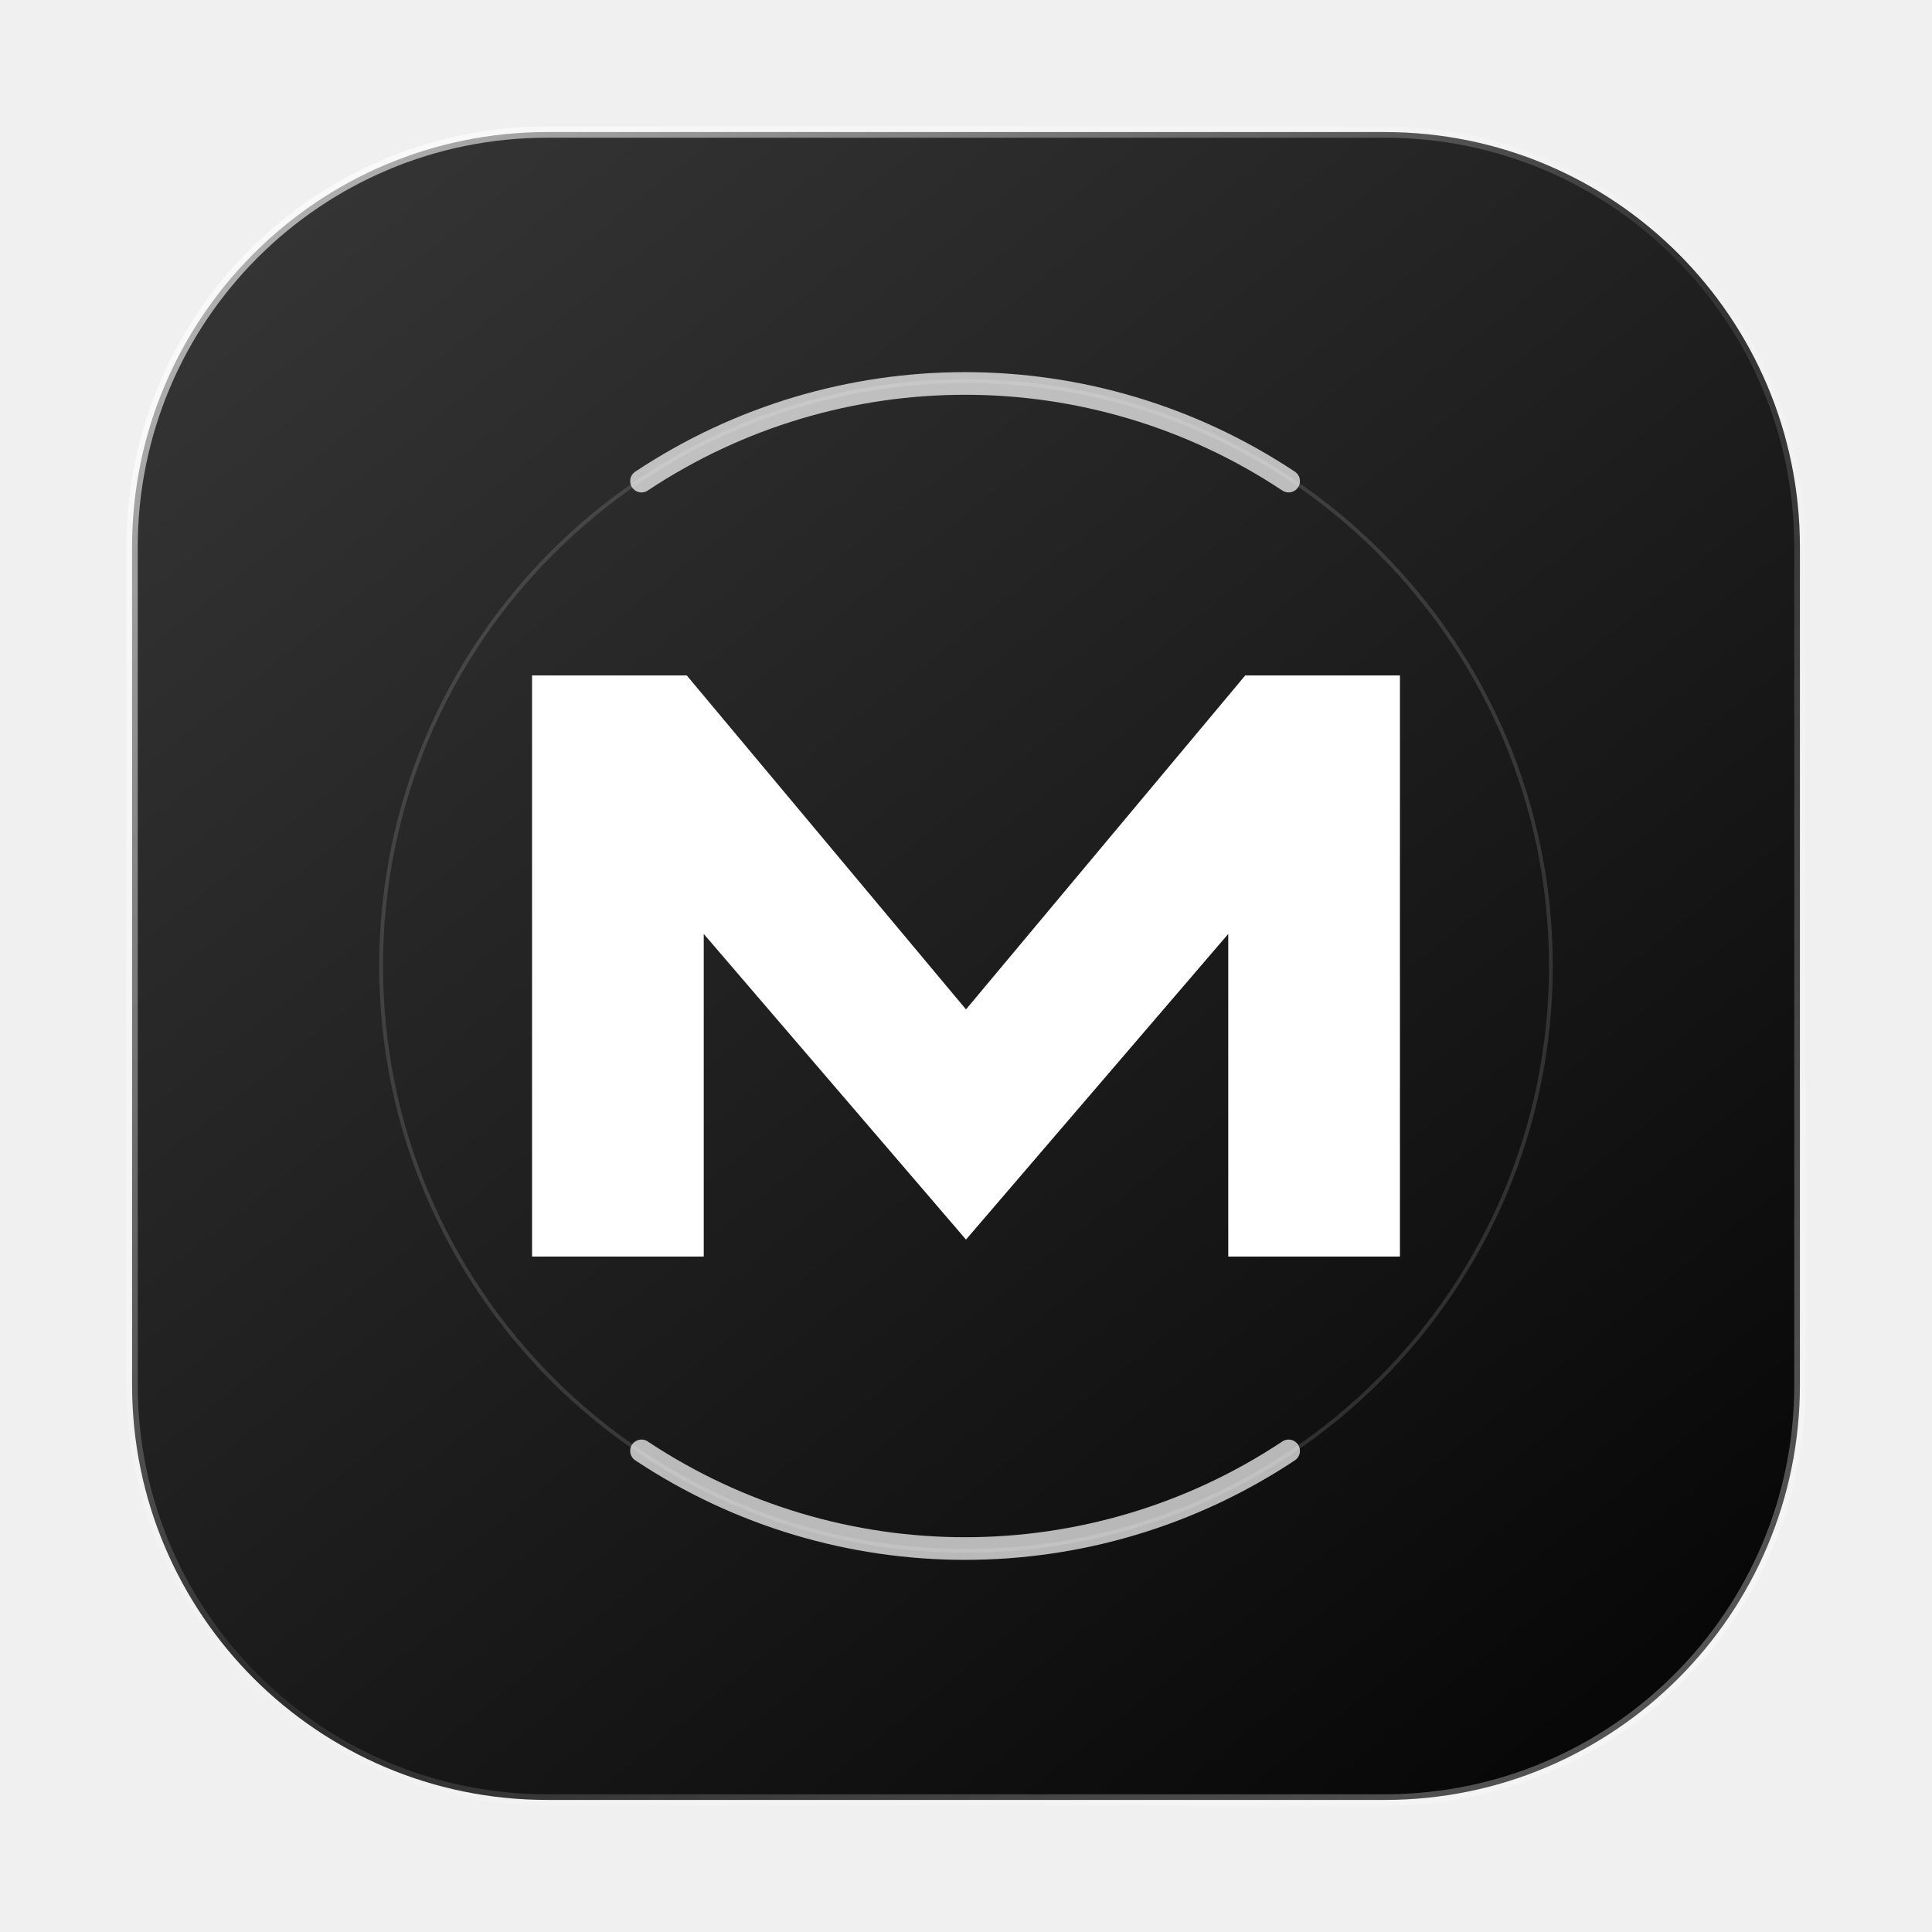
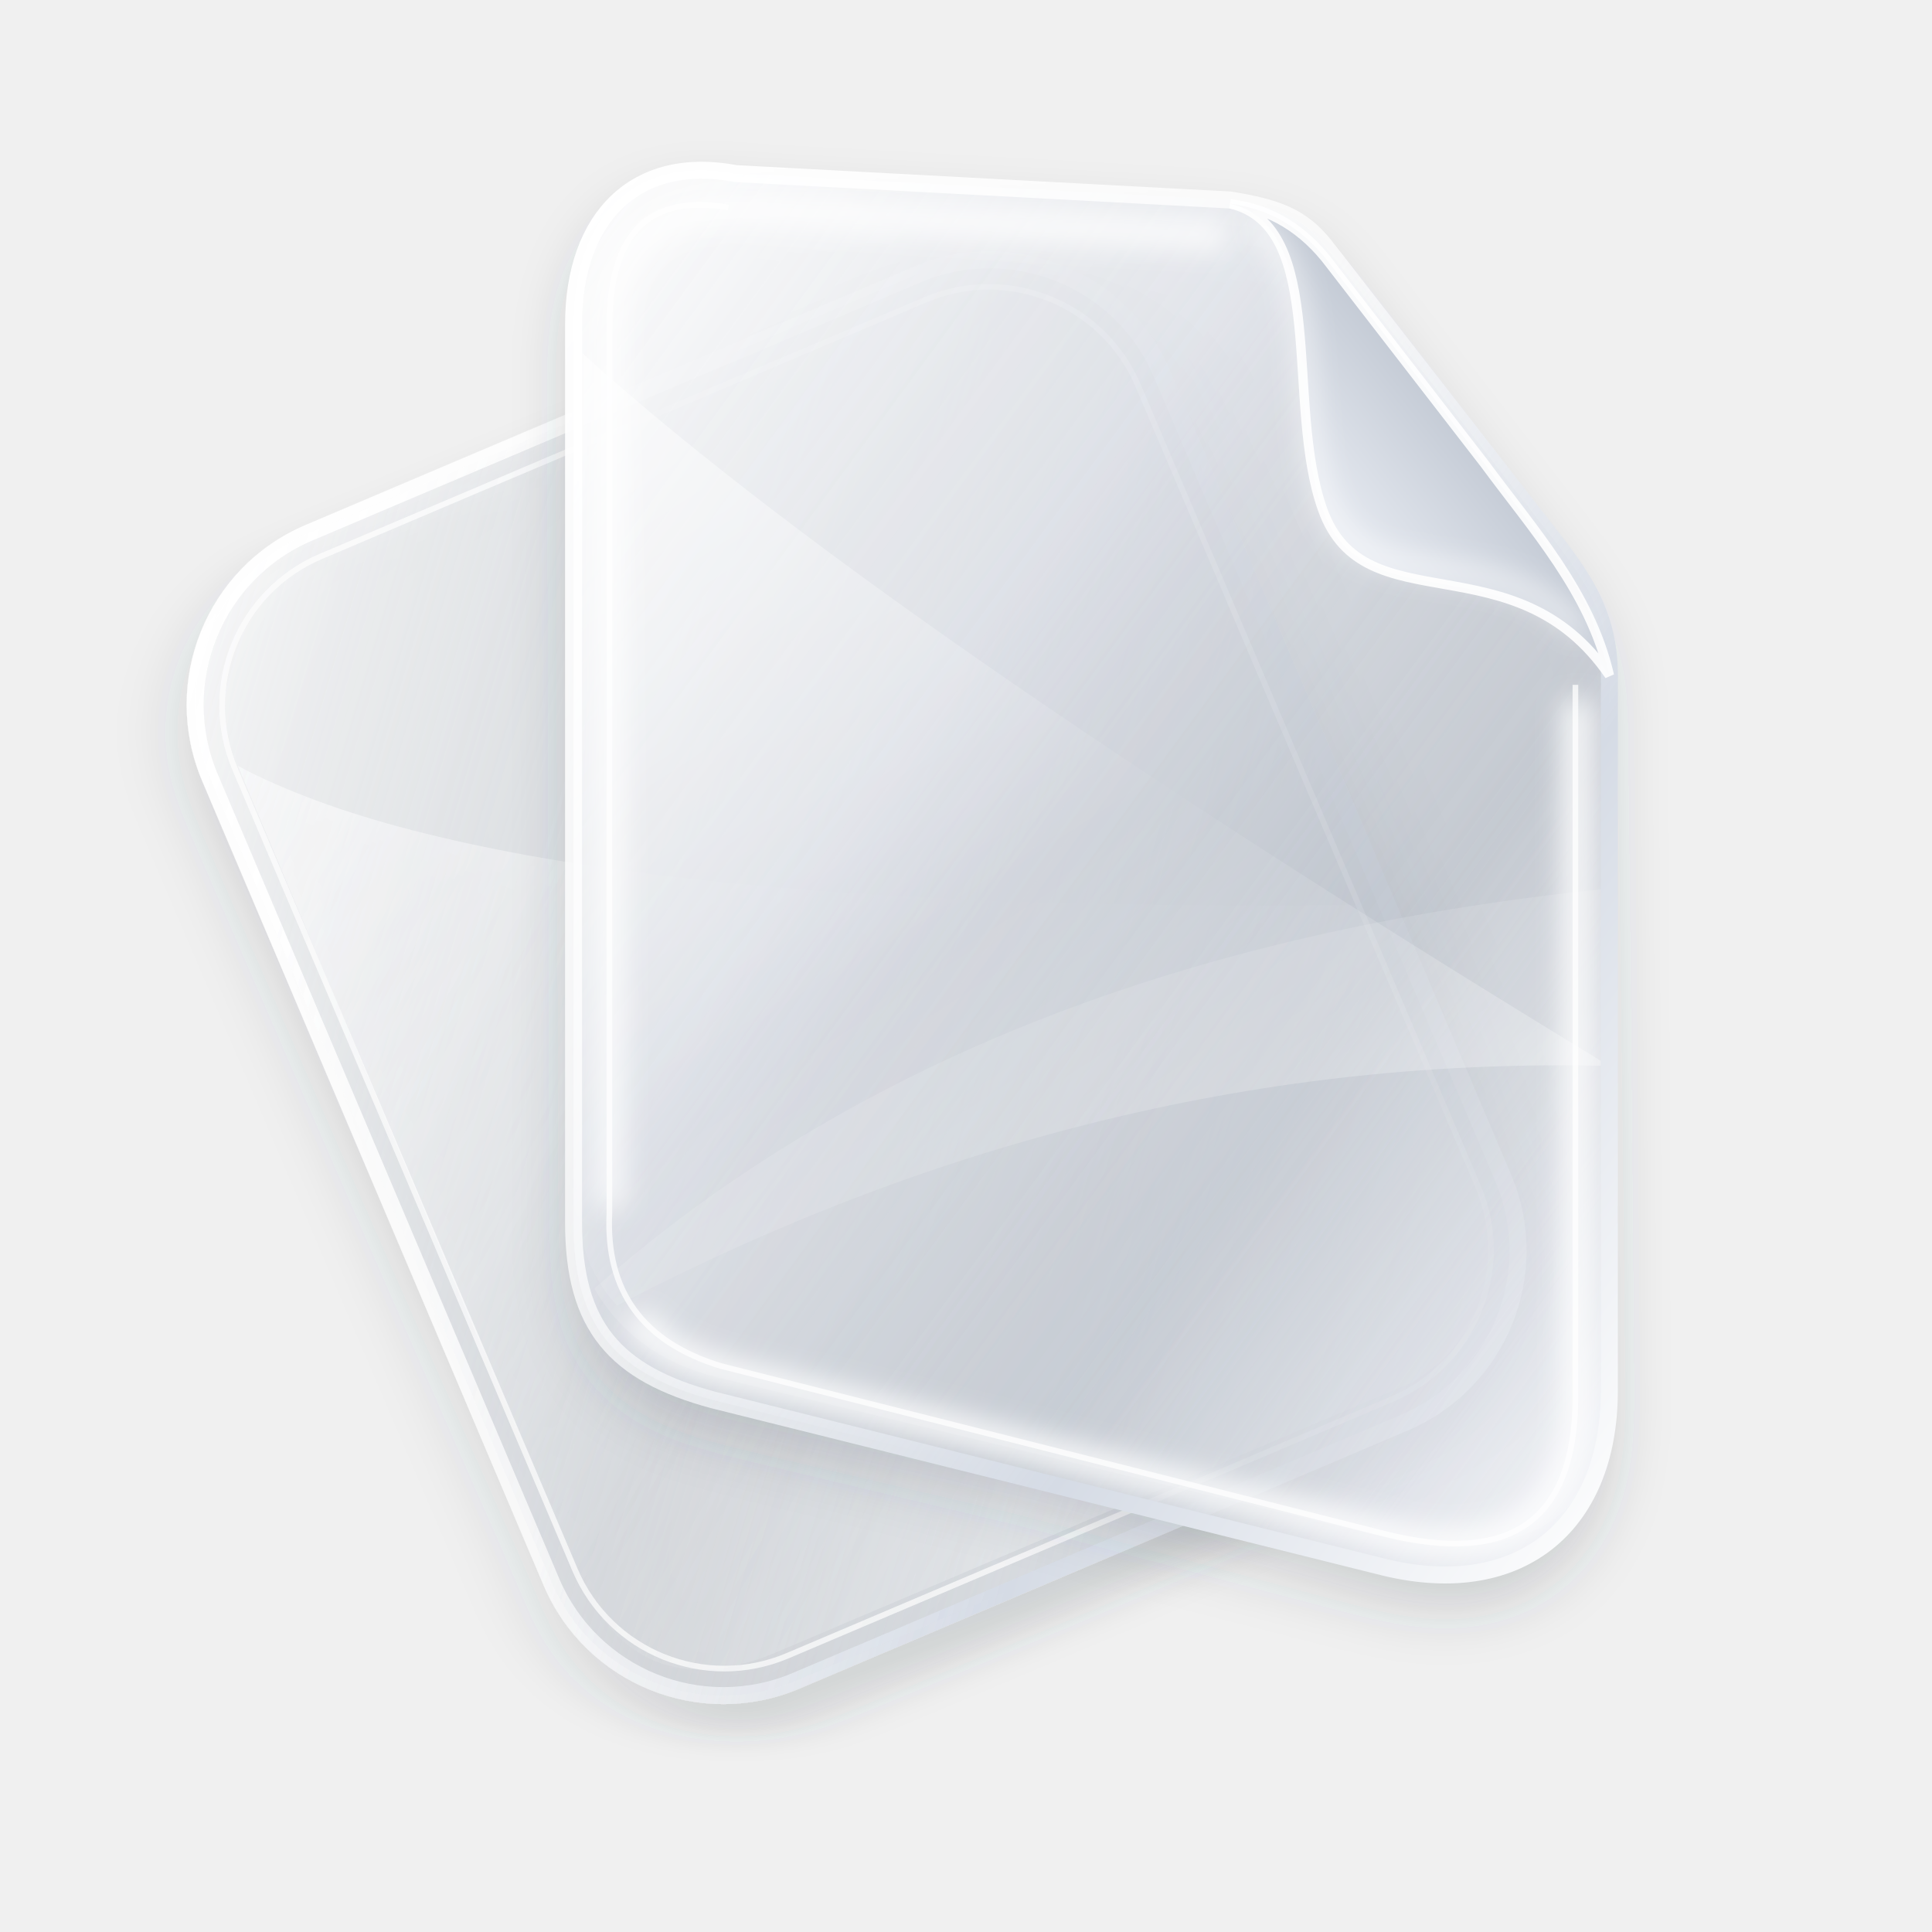
<svg xmlns="http://www.w3.org/2000/svg" width="1024" height="1024" viewBox="0 0 1024 1024">
  <defs>
-     <linearGradient id="g" x2=".8" y2="1">
-       <stop stop-color="#383838" />
-       <stop offset="1" stop-color="#080808" />
+     <linearGradient id="pane" x1="0" y1="0" x2="1" y2="1">
+       <stop stop-color="#fff" stop-opacity=".94" />
+       <stop offset=".36" stop-color="#e4e7ed" stop-opacity=".82" />
+       <stop offset=".68" stop-color="#b9bfca" stop-opacity=".63" />
+       <stop offset="1" stop-color="#f8faff" stop-opacity=".92" />
    </linearGradient>
-     <linearGradient id="e" x2="1" y2="1">
-       <stop stop-color="#fff" stop-opacity=".7" />
-       <stop offset=".5" stop-color="#fff" stop-opacity=".08" />
-       <stop offset="1" stop-color="#fff" stop-opacity=".35" />
+     <linearGradient id="back" x1="0" y1="0" x2="1" y2="1">
+       <stop stop-color="#fff" stop-opacity=".8" />
+       <stop offset=".52" stop-color="#c1c7d0" stop-opacity=".43" />
+       <stop offset="1" stop-color="#eef1f6" stop-opacity=".83" />
    </linearGradient>
+     <linearGradient id="edge" x1="0" y1="0" x2="1" y2="1">
+       <stop stop-color="#fff" />
+       <stop offset=".4" stop-color="#fff" stop-opacity=".7" />
+       <stop offset=".7" stop-color="#d5dbe5" />
+       <stop offset="1" stop-color="#fff" />
+     </linearGradient>
+     <linearGradient id="fold" x1="0" y1="1" x2="1" y2="0">
+       <stop stop-color="#fff" />
+       <stop offset=".32" stop-color="#e4e8ef" />
+       <stop offset=".6" stop-color="#c0c7d2" />
+       <stop offset=".85" stop-color="#f9fbff" />
+       <stop offset="1" stop-color="#fff" />
+     </linearGradient>
+     <linearGradient id="sheen" x1="0" y1="0" x2=".7" y2="1">
+       <stop stop-color="#fff" stop-opacity=".55" />
+       <stop offset=".58" stop-color="#fff" stop-opacity=".02" />
+       <stop offset="1" stop-color="#fff" stop-opacity=".32" />
+     </linearGradient>
+     <filter id="shadow" x="-.3" y="-.3" width="1.6" height="1.6">
+       <feDropShadow dx="0" dy="16" stdDeviation="16" flood-color="#323b4b" flood-opacity=".24" />
+     </filter>
+     <filter id="glow" x="-.2" y="-.2" width="1.4" height="1.4">
+       <feGaussianBlur stdDeviation="7" />
+     </filter>
+     <path id="sheet" d="M390 92 C337 82 304 115 304 172 V648 C304 703 326 728 378 742 L731 830 C804 849 853 810 853 737 V358 C853 329 842 310 825 288 L702 130 C690 115 677 110 652 106 Z" />
+     <clipPath id="clip">
+       <use href="#sheet" />
+     </clipPath>
  </defs>
-   <rect x="70" y="70" width="884" height="884" rx="220" fill="url(#g)" stroke="url(#e)" stroke-width="6" />
-   <circle cx="512" cy="512" r="310" fill="none" stroke="#fff" stroke-opacity=".13" stroke-width="2" />
-   <path d="M282 666V358h82l148 177 148-177h82v308h-91V495L512 657 373 495v171z" fill="#fff" />
-   <path d="M340 255a310 310 0 0 1 343 0M340 769a310 310 0 0 0 343 0" fill="none" stroke="#fff" stroke-opacity=".7" stroke-width="12" stroke-linecap="round" />
+   <g transform="rotate(-23 475 537)" filter="url(#shadow)">
+     <rect x="189" y="181" width="548" height="661" rx="99" fill="url(#back)" stroke="url(#edge)" stroke-width="9" />
+     <rect x="203" y="195" width="520" height="633" rx="86" fill="none" stroke="#fff" stroke-opacity=".68" stroke-width="3" />
+     <path d="M205 280 Q310 410 723 580 V730 Q723 812 650 824 H285 Q203 824 203 742Z" fill="url(#sheen)" />
+   </g>
+   <use href="#sheet" fill="url(#pane)" filter="url(#shadow)" />
+   <g clip-path="url(#clip)">
+     <path d="M304 183 Q460 326 853 565 Q584 558 327 692 Q298 661 304 590Z" fill="url(#sheen)" />
+     <path d="M315 683 Q516 505 852 471 V742 Q848 832 743 817 L380 730 Q336 719 315 683Z" fill="#fff" opacity=".12" />
+     <path d="M323 640 V177 Q323 113 390 111 L650 125" fill="none" stroke="#fff" stroke-width="16" opacity=".75" filter="url(#glow)" />
+     <path d="M337 697 Q346 718 391 729 L739 815 Q826 833 836 754 V371" fill="none" stroke="#fff" stroke-width="16" opacity=".85" filter="url(#glow)" />
+   </g>
+   <use href="#sheet" fill="none" stroke="url(#edge)" stroke-width="9" />
+   <path d="M386 110 Q323 99 323 173 V643 Q320 705 382 724 L734 813 Q834 838 835 742 V363" fill="none" stroke="#fff" stroke-opacity=".74" stroke-width="3" />
+   <path d="M652 108 C704 120 681 214 701 270 C723 332 803 285 853 358 C843 314 812 280 787 246 L705 140 Q684 112 652 108Z" fill="url(#fold)" stroke="#fff" stroke-opacity=".9" stroke-width="5" />
+   <path d="M663 117 C704 143 682 229 706 275 C729 316 798 286 838 335" fill="none" stroke="#fff" stroke-width="8" opacity=".7" filter="url(#glow)" />
</svg>
